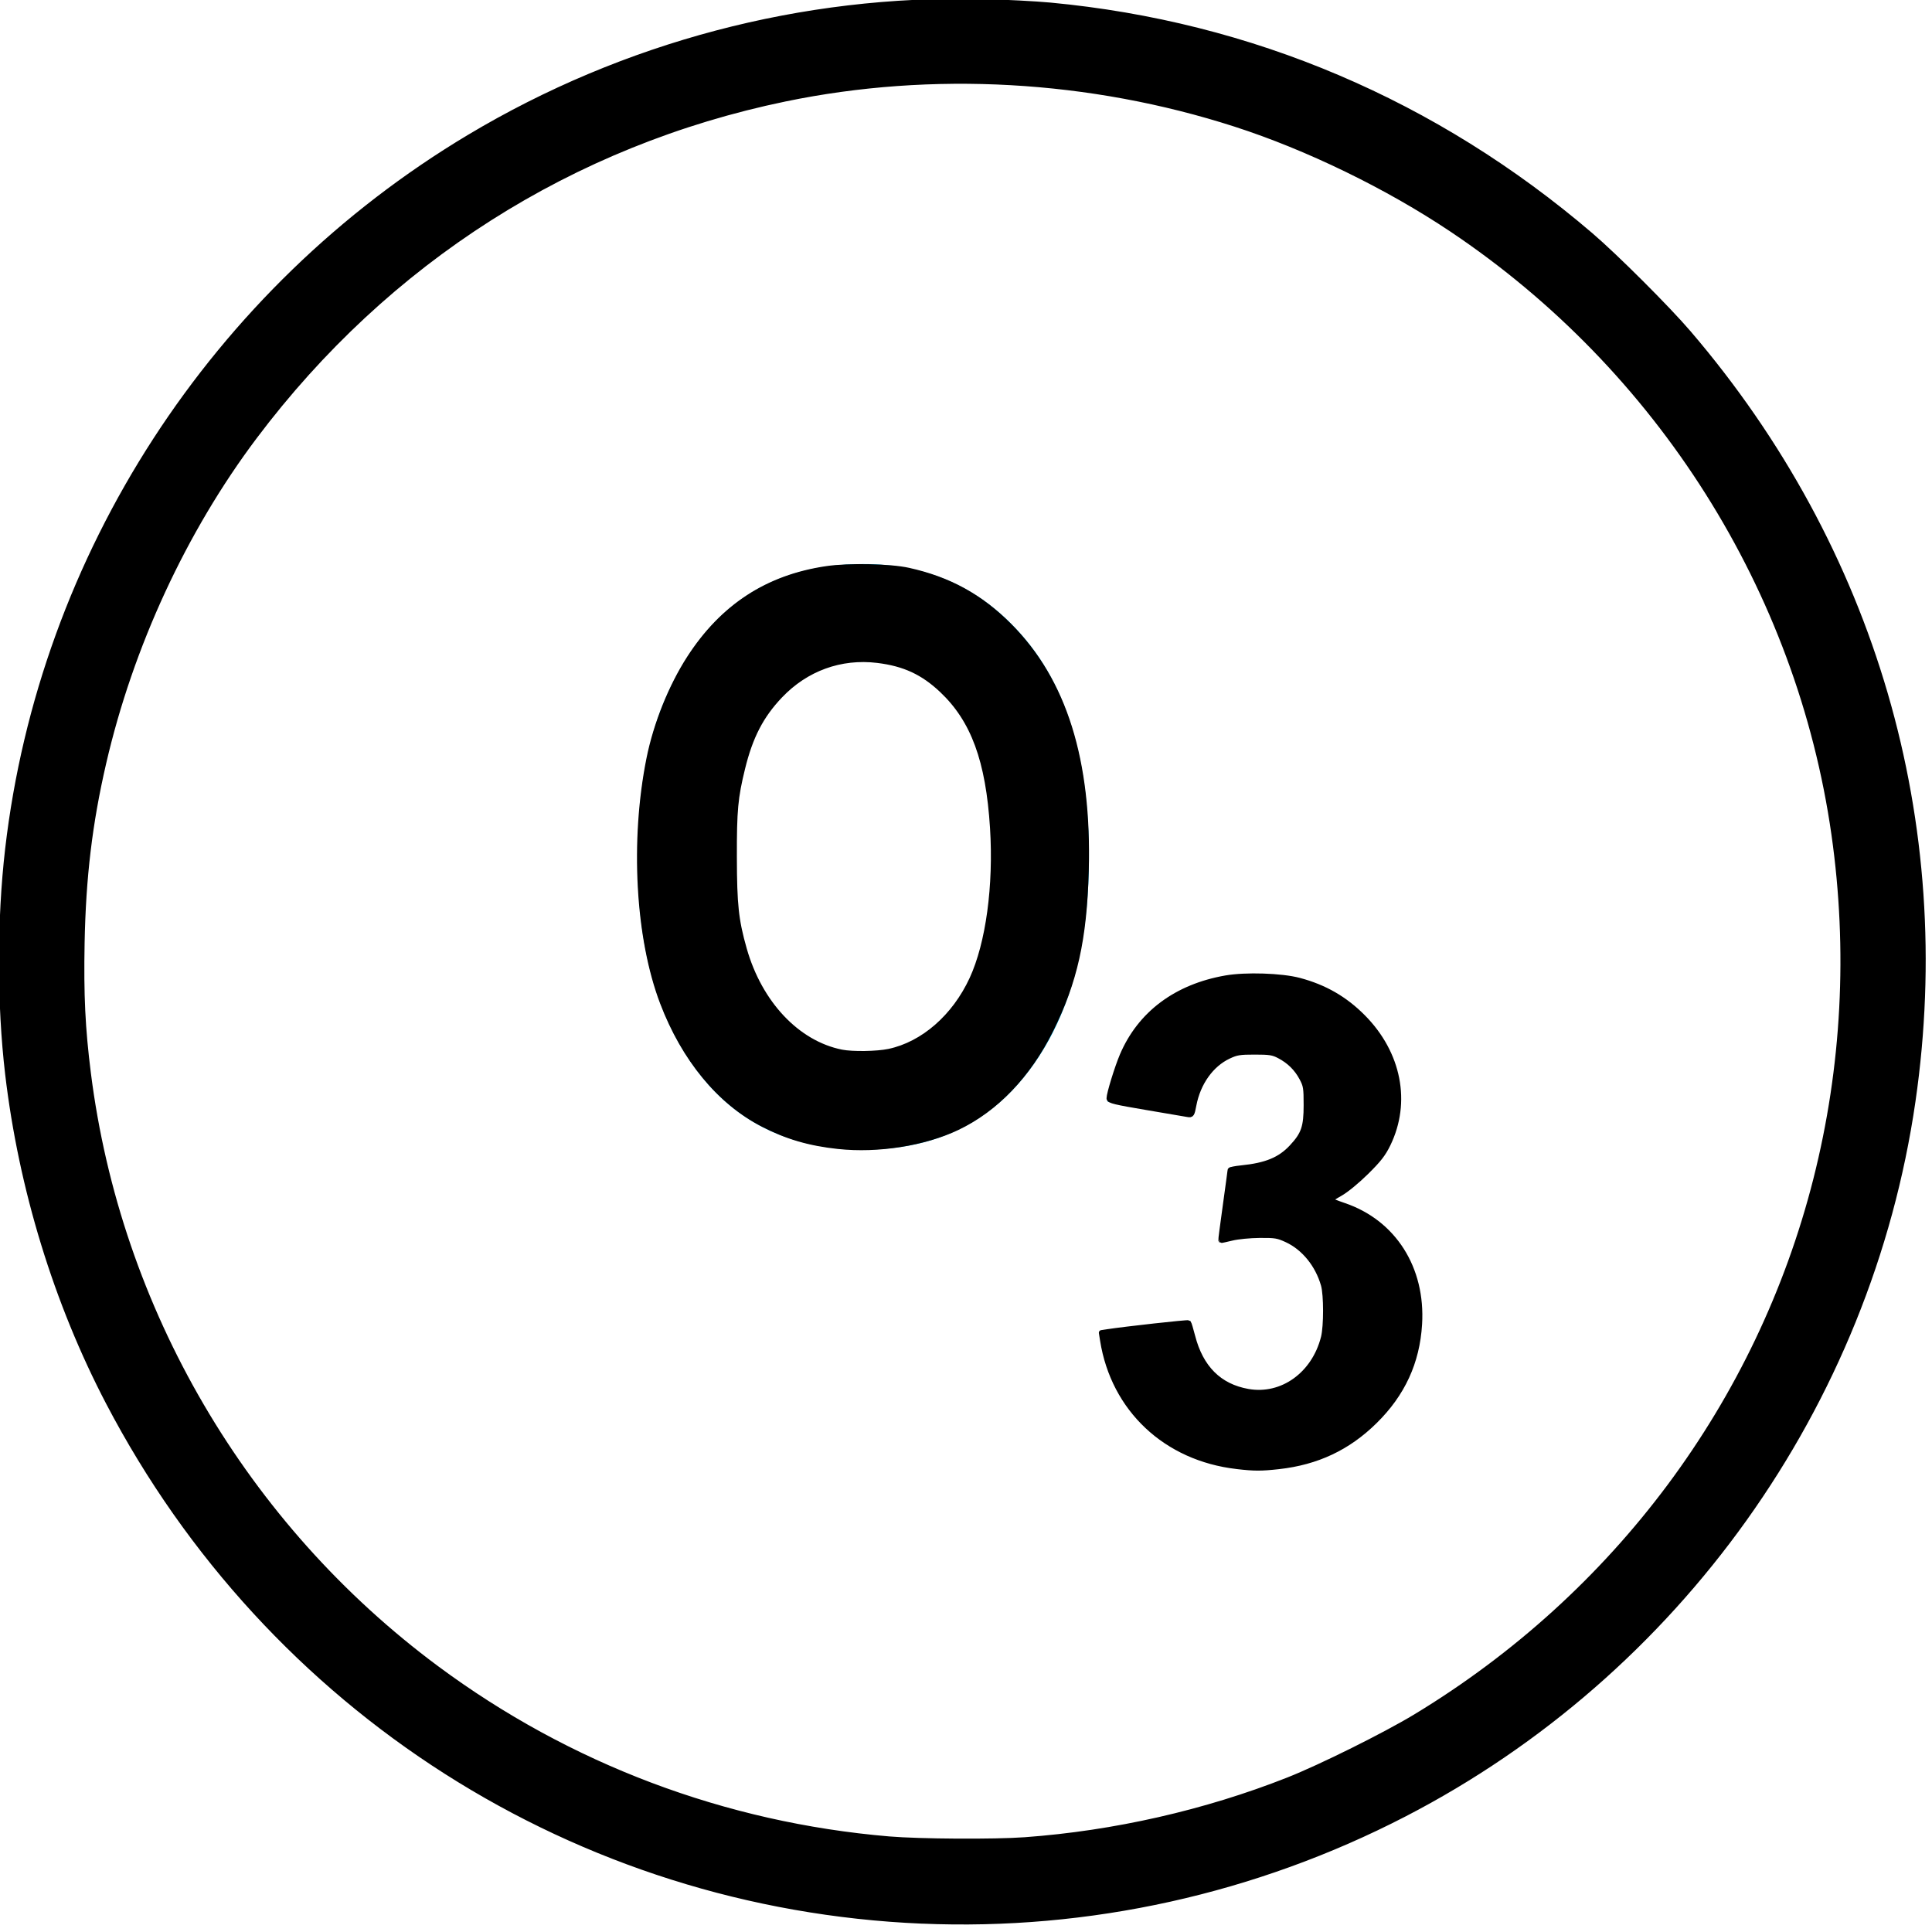
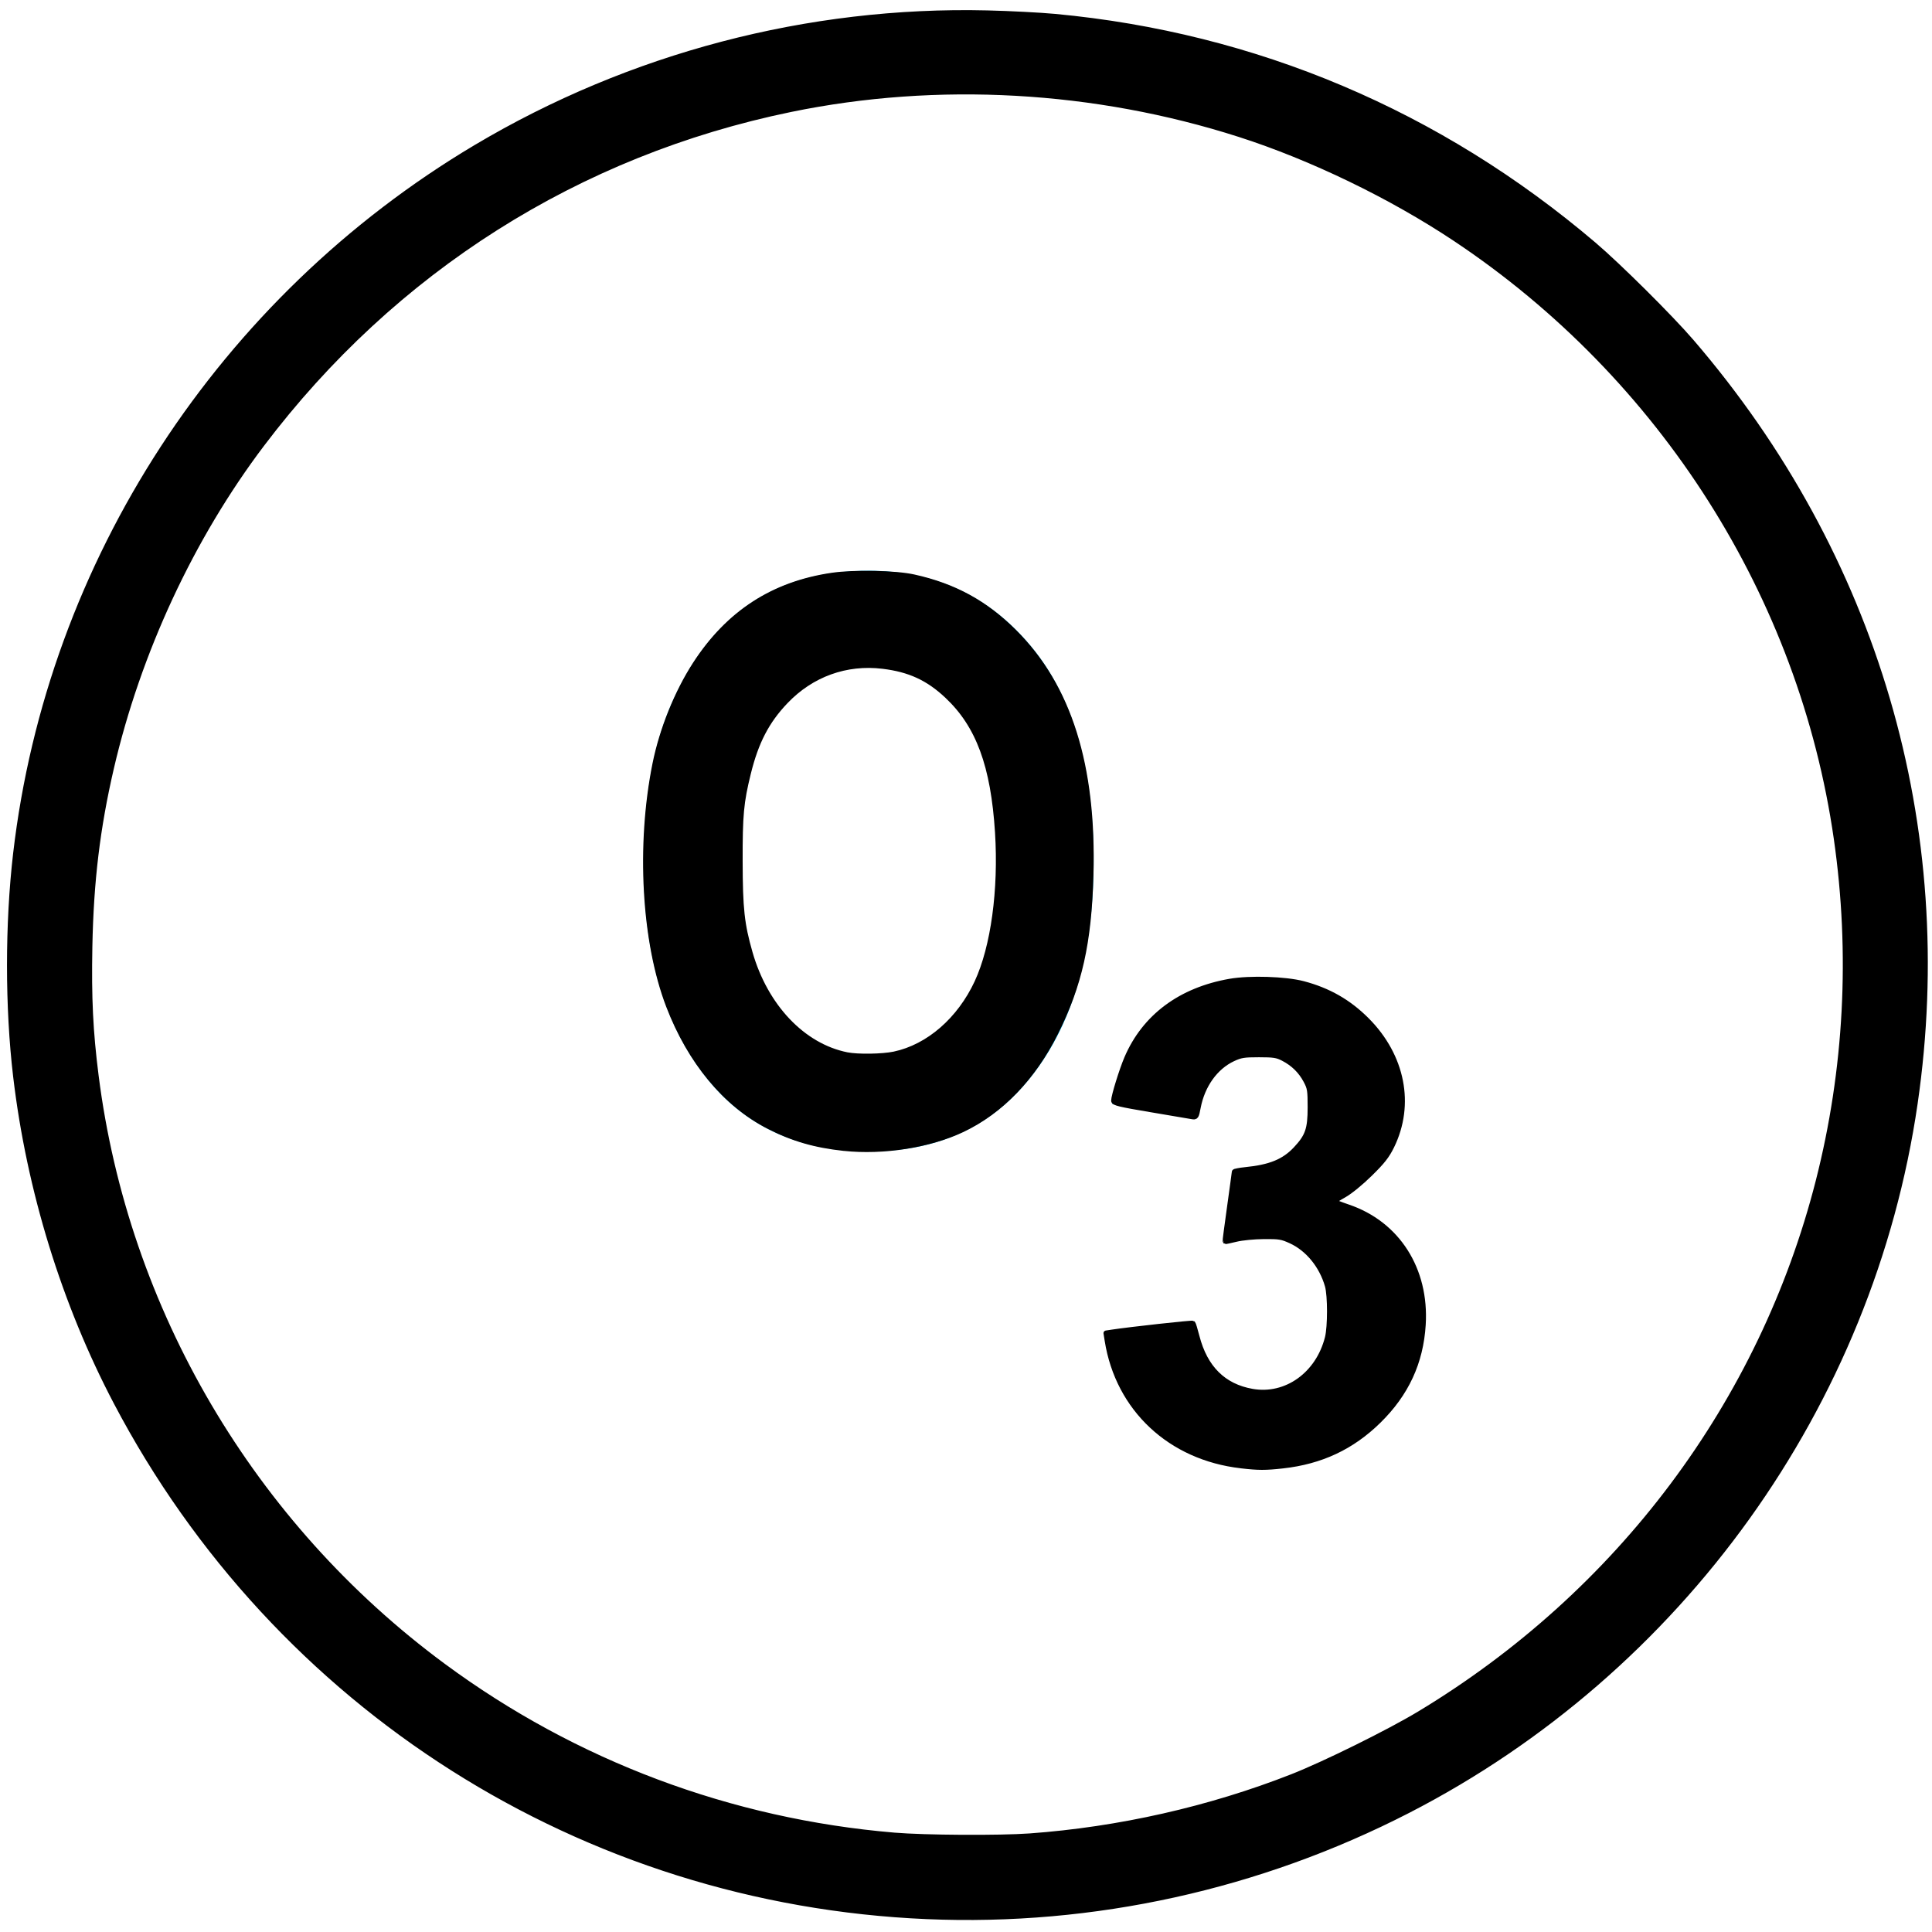
- <svg xmlns="http://www.w3.org/2000/svg" viewBox="0 0 75.197 75.197" fill="currentColor" fill-rule="evenodd" stroke="#000" stroke-linecap="round" stroke-linejoin="round" version="1.1" id="svg2">
-   <defs id="defs2" />
-   <g id="use1" transform="translate(1.598,1.598)">
-     <g fill-rule="nonzero" id="g7">
-       <path d="m 71.702,35.827 c 0,19.787 -16.051,35.827 -35.851,35.827 C 16.051,71.654 0,55.613 0,35.827 0,16.041 16.054,0 35.851,0 55.648,0 71.702,16.043 71.702,35.827 Z" stroke="#00b1eb" stroke-linejoin="miter" stroke-width="3.197" id="path6" style="display:inline;image-rendering:auto;fill:#000000;fill-opacity:0" />
-       <path d="m 41.24,50.237 3.487,-0.423 c 0.111,0.892 0.409,1.576 0.892,2.047 0.483,0.471 1.07,0.708 1.757,0.708 0.742,0 1.363,-0.283 1.869,-0.848 0.506,-0.565 0.757,-1.33 0.757,-2.291 0,-0.908 -0.241,-1.628 -0.724,-2.16 -0.483,-0.532 -1.071,-0.796 -1.768,-0.796 -0.457,0 -1.003,0.09 -1.639,0.269 l 0.396,-2.906 c 0.977,0.026 1.721,-0.187 2.235,-0.638 0.514,-0.451 0.769,-1.045 0.769,-1.792 0,-0.633 -0.189,-1.14 -0.565,-1.516 -0.376,-0.376 -0.881,-0.567 -1.508,-0.567 -0.617,0 -1.145,0.215 -1.582,0.641 -0.437,0.426 -0.705,1.055 -0.799,1.879 l -3.311,-0.567 c 0.231,-1.145 0.58,-2.058 1.045,-2.742 0.465,-0.684 1.115,-1.223 1.947,-1.615 0.832,-0.392 1.768,-0.586 2.802,-0.586 1.768,0 3.188,0.567 4.256,1.696 0.879,0.925 1.32,1.972 1.32,3.139 0,1.654 -0.899,2.973 -2.698,3.959 1.068,0.231 1.919,0.749 2.561,1.553 0.642,0.804 0.957,1.775 0.957,2.911 0,1.651 -0.601,3.057 -1.804,4.22 -1.203,1.163 -2.696,1.745 -4.487,1.745 -1.697,0 -3.103,-0.49 -4.22,-1.472 -1.117,-0.982 -1.77,-2.264 -1.947,-3.85 z M 23.216,31.886 c 0,-2.624 0.391,-4.79 1.169,-6.486 0.778,-1.696 1.796,-2.963 3.051,-3.797 1.255,-0.834 2.779,-1.247 4.567,-1.247 2.589,0 4.698,0.987 6.335,2.963 1.637,1.976 2.447,4.786 2.447,8.433 0,3.686 -0.863,6.567 -2.59,8.645 -1.517,1.833 -3.577,2.748 -6.177,2.748 -2.623,0 -4.694,-0.902 -6.209,-2.719 -1.724,-2.074 -2.59,-4.919 -2.59,-8.54 z m 3.792,-0.149 c 0,2.54 0.482,4.448 1.441,5.715 0.959,1.267 2.154,1.908 3.575,1.908 1.431,0 2.616,-0.632 3.557,-1.892 0.941,-1.26 1.415,-3.194 1.415,-5.809 0,-2.556 -0.461,-4.448 -1.376,-5.675 -0.915,-1.227 -2.115,-1.836 -3.596,-1.836 -1.481,0 -2.69,0.619 -3.616,1.849 -0.939,1.24 -1.402,3.15 -1.402,5.74 z" stroke="none" fill="#00b1eb" id="path7" style="display:inline" />
+ <svg xmlns="http://www.w3.org/2000/svg" width="24" height="24" version="1.1" id="svg1" xml:space="preserve">
+   <defs id="defs1" />
+   <g style="fill:currentColor;fill-rule:evenodd;stroke:#000000;stroke-linecap:round;stroke-linejoin:round" id="g1" transform="matrix(0.3181777,0,0,0.3165349,-11.86319,-11.76042)">
+     <g id="use1" transform="translate(39.1965,39.1965)">
+       <g fill-rule="nonzero" id="g7">
+         <path d="m 71.702,35.827 c 0,19.787 -16.051,35.827 -35.851,35.827 C 16.051,71.654 0,55.613 0,35.827 0,16.041 16.054,0 35.851,0 55.648,0 71.702,16.043 71.702,35.827 Z" stroke="#00b1eb" stroke-linejoin="miter" stroke-width="3.197" id="path6" style="display:inline;fill:#000000;fill-opacity:0;image-rendering:auto" />
+         <path d="m 41.24,50.237 3.487,-0.423 c 0.111,0.892 0.409,1.576 0.892,2.047 0.483,0.471 1.07,0.708 1.757,0.708 0.742,0 1.363,-0.283 1.869,-0.848 0.506,-0.565 0.757,-1.33 0.757,-2.291 0,-0.908 -0.241,-1.628 -0.724,-2.16 -0.483,-0.532 -1.071,-0.796 -1.768,-0.796 -0.457,0 -1.003,0.09 -1.639,0.269 l 0.396,-2.906 c 0.977,0.026 1.721,-0.187 2.235,-0.638 0.514,-0.451 0.769,-1.045 0.769,-1.792 0,-0.633 -0.189,-1.14 -0.565,-1.516 -0.376,-0.376 -0.881,-0.567 -1.508,-0.567 -0.617,0 -1.145,0.215 -1.582,0.641 -0.437,0.426 -0.705,1.055 -0.799,1.879 l -3.311,-0.567 c 0.231,-1.145 0.58,-2.058 1.045,-2.742 0.465,-0.684 1.115,-1.223 1.947,-1.615 0.832,-0.392 1.768,-0.586 2.802,-0.586 1.768,0 3.188,0.567 4.256,1.696 0.879,0.925 1.32,1.972 1.32,3.139 0,1.654 -0.899,2.973 -2.698,3.959 1.068,0.231 1.919,0.749 2.561,1.553 0.642,0.804 0.957,1.775 0.957,2.911 0,1.651 -0.601,3.057 -1.804,4.22 -1.203,1.163 -2.696,1.745 -4.487,1.745 -1.697,0 -3.103,-0.49 -4.22,-1.472 -1.117,-0.982 -1.77,-2.264 -1.947,-3.85 z M 23.216,31.886 c 0,-2.624 0.391,-4.79 1.169,-6.486 0.778,-1.696 1.796,-2.963 3.051,-3.797 1.255,-0.834 2.779,-1.247 4.567,-1.247 2.589,0 4.698,0.987 6.335,2.963 1.637,1.976 2.447,4.786 2.447,8.433 0,3.686 -0.863,6.567 -2.59,8.645 -1.517,1.833 -3.577,2.748 -6.177,2.748 -2.623,0 -4.694,-0.902 -6.209,-2.719 -1.724,-2.074 -2.59,-4.919 -2.59,-8.54 z m 3.792,-0.149 c 0,2.54 0.482,4.448 1.441,5.715 0.959,1.267 2.154,1.908 3.575,1.908 1.431,0 2.616,-0.632 3.557,-1.892 0.941,-1.26 1.415,-3.194 1.415,-5.809 0,-2.556 -0.461,-4.448 -1.376,-5.675 -0.915,-1.227 -2.115,-1.836 -3.596,-1.836 -1.481,0 -2.69,0.619 -3.616,1.849 -0.939,1.24 -1.402,3.15 -1.402,5.74 z" stroke="none" fill="#00b1eb" id="path7" style="display:inline" />
+       </g>
    </g>
+     <symbol id="A" overflow="visible" transform="translate(37.5985,37.5985)">
+       <g fill-rule="nonzero" id="g2">
+         <path id="path1-8" d="M 35.852,0 C 16.055,0 0,16.04 0,35.826 c 0,19.786 16.052,35.828 35.852,35.828 19.8,0 35.85,-16.041 35.85,-35.828 C 71.701,16.042 55.649,0 35.852,0 Z M 13.432,33.281 c 0.143,-0.005 0.313,0.106 0.406,0.365 0.702,1.953 1.546,3.852 2.373,5.754 0.775,1.752 0.399,0.905 1.129,2.547 0.256,0.576 -0.326,0.834 -0.582,0.258 -0.731,-1.644 -0.355,-0.795 -1.131,-2.551 -0.838,-1.927 -1.696,-3.851 -2.402,-5.832 -0.119,-0.334 0.023,-0.534 0.207,-0.541 z" style="display:inline" />
+         <path d="m 41.24,50.237 3.487,-0.423 c 0.111,0.892 0.409,1.576 0.892,2.047 0.483,0.471 1.07,0.708 1.757,0.708 0.742,0 1.363,-0.283 1.869,-0.848 0.506,-0.565 0.757,-1.33 0.757,-2.291 0,-0.908 -0.241,-1.628 -0.724,-2.16 -0.483,-0.532 -1.071,-0.796 -1.768,-0.796 -0.457,0 -1.003,0.09 -1.639,0.269 l 0.396,-2.906 c 0.977,0.026 1.721,-0.187 2.235,-0.638 0.514,-0.451 0.769,-1.045 0.769,-1.792 0,-0.633 -0.189,-1.14 -0.565,-1.516 -0.376,-0.376 -0.881,-0.567 -1.508,-0.567 -0.617,0 -1.145,0.215 -1.582,0.641 -0.437,0.426 -0.705,1.055 -0.799,1.879 l -3.311,-0.567 c 0.231,-1.145 0.58,-2.058 1.045,-2.742 0.465,-0.684 1.115,-1.223 1.947,-1.615 0.832,-0.392 1.768,-0.586 2.802,-0.586 1.768,0 3.188,0.567 4.256,1.696 0.879,0.925 1.32,1.972 1.32,3.139 0,1.654 -0.899,2.973 -2.698,3.959 1.068,0.231 1.919,0.749 2.561,1.553 0.642,0.804 0.957,1.775 0.957,2.911 0,1.651 -0.601,3.057 -1.804,4.22 -1.203,1.163 -2.696,1.745 -4.487,1.745 -1.697,0 -3.103,-0.49 -4.22,-1.472 -1.117,-0.982 -1.77,-2.264 -1.947,-3.85 z M 23.216,31.886 c 0,-2.624 0.391,-4.79 1.169,-6.486 0.778,-1.696 1.796,-2.963 3.051,-3.797 1.255,-0.834 2.779,-1.247 4.567,-1.247 2.589,0 4.698,0.987 6.335,2.963 1.637,1.976 2.447,4.786 2.447,8.433 0,3.686 -0.863,6.567 -2.59,8.645 -1.517,1.833 -3.577,2.748 -6.177,2.748 -2.623,0 -4.694,-0.902 -6.209,-2.719 -1.724,-2.074 -2.59,-4.919 -2.59,-8.54 z m 3.792,-0.149 c 0,2.54 0.482,4.448 1.441,5.715 0.959,1.267 2.154,1.908 3.575,1.908 1.431,0 2.616,-0.632 3.557,-1.892 0.941,-1.26 1.415,-3.194 1.415,-5.809 0,-2.556 -0.461,-4.448 -1.376,-5.675 -0.915,-1.227 -2.115,-1.836 -3.596,-1.836 -1.481,0 -2.69,0.619 -3.616,1.849 -0.939,1.24 -1.402,3.15 -1.402,5.74 z" stroke="none" fill="#00b1eb" id="path2" style="display:inline" />
+       </g>
+     </symbol>
+     <path style="fill:#000000;fill-opacity:1;stroke:#000000;stroke-width:0.18;stroke-dasharray:none;stroke-opacity:1" d="M 73.478,112.38 C 60.059,111.809 48.077,104.172 41.813,92.198 39.779,88.311 38.413,83.856 37.888,79.399 37.568,76.682 37.568,73.404 37.888,70.644 39.217,59.196 45.907,48.877 55.862,42.923 c 6.022,-3.602 12.985,-5.439 19.972,-5.271 0.875,0.021 2.065,0.083 2.642,0.137 7.826,0.735 15.006,3.791 21.044,8.956 0.969,0.829 2.999,2.856 3.815,3.811 7.186,8.4 10.299,19.067 8.728,29.906 -1.714,11.827 -9.155,22.256 -19.804,27.759 -5.805,3 -12.288,4.436 -18.781,4.159 z m 4.011,-3.184 c 3.478,-0.253 7.022,-1.058 10.241,-2.328 1.267,-0.5 3.772,-1.745 4.965,-2.467 7.796,-4.723 13.361,-12.191 15.57,-20.895 1.108,-4.367 1.348,-8.935 0.706,-13.435 -1.357,-9.513 -6.797,-18.123 -14.863,-23.529 -2.505,-1.679 -5.628,-3.197 -8.437,-4.102 -5.647,-1.819 -11.792,-2.164 -17.51,-0.982 -8.306,1.717 -15.492,6.292 -20.646,13.145 -2.742,3.646 -4.824,8.146 -5.874,12.698 -0.54,2.343 -0.791,4.433 -0.84,7.004 -0.038,2.016 0.024,3.321 0.244,5.062 1.16,9.203 6.082,17.612 13.554,23.157 5.136,3.811 11.203,6.1 17.605,6.641 1.187,0.1 4.096,0.117 5.285,0.031 z" id="path9" />
+     <path style="fill:#000000;fill-opacity:1;stroke:#000000;stroke-width:0.111;stroke-dasharray:none;stroke-opacity:1" d="m 70.231,82.265 c -1.138,-0.122 -2.016,-0.379 -2.961,-0.867 -1.697,-0.875 -3.084,-2.557 -3.924,-4.757 -0.961,-2.52 -1.173,-6.322 -0.529,-9.527 0.269,-1.341 0.862,-2.818 1.572,-3.919 1.302,-2.019 3.06,-3.166 5.374,-3.507 0.859,-0.127 2.492,-0.094 3.205,0.065 1.585,0.352 2.808,1.023 3.948,2.166 2.148,2.155 3.123,5.264 3.004,9.585 -0.073,2.658 -0.441,4.312 -1.383,6.208 -0.877,1.767 -2.151,3.096 -3.659,3.815 -1.289,0.615 -3.106,0.903 -4.648,0.737 z m 1.958,-3.787 c 1.318,-0.279 2.527,-1.334 3.201,-2.793 0.635,-1.376 0.939,-3.611 0.798,-5.859 -0.165,-2.617 -0.741,-4.184 -1.959,-5.333 -0.731,-0.69 -1.449,-1.022 -2.481,-1.148 -1.417,-0.173 -2.757,0.313 -3.755,1.363 -0.733,0.771 -1.148,1.574 -1.449,2.801 -0.279,1.137 -0.324,1.626 -0.32,3.453 0.004,1.858 0.068,2.45 0.385,3.566 0.596,2.097 2.047,3.636 3.75,3.978 0.418,0.084 1.371,0.069 1.83,-0.028 z" id="path10" />
+     <path style="fill:#000000;fill-opacity:1;stroke:#000000;stroke-width:0.207;stroke-dasharray:none;stroke-opacity:1" d="m 85.735,94.673 c -2.759,-0.318 -4.792,-2.229 -5.217,-4.904 l -0.047,-0.296 0.228,-0.035 c 0.69,-0.106 3.13,-0.376 3.157,-0.349 0.017,0.017 0.087,0.248 0.155,0.514 0.317,1.239 1.04,1.961 2.163,2.159 1.327,0.234 2.579,-0.665 2.942,-2.11 0.109,-0.436 0.109,-1.651 -6.38e-4,-2.038 -0.223,-0.788 -0.764,-1.454 -1.432,-1.762 -0.352,-0.162 -0.452,-0.179 -1.057,-0.174 -0.376,0.003 -0.849,0.049 -1.082,0.106 -0.227,0.056 -0.419,0.096 -0.425,0.09 -0.006,-0.006 0.072,-0.613 0.175,-1.348 0.102,-0.735 0.186,-1.356 0.186,-1.379 2.4e-5,-0.023 0.193,-0.062 0.43,-0.086 0.966,-0.097 1.508,-0.32 1.964,-0.808 0.47,-0.503 0.567,-0.782 0.567,-1.642 0,-0.671 -0.014,-0.759 -0.169,-1.051 -0.202,-0.38 -0.491,-0.664 -0.881,-0.868 -0.248,-0.13 -0.377,-0.15 -0.955,-0.15 -0.588,-2.79e-4 -0.711,0.02 -1.019,0.165 -0.683,0.322 -1.193,1.039 -1.358,1.908 -0.069,0.366 -0.083,0.386 -0.233,0.358 -0.088,-0.016 -0.811,-0.14 -1.608,-0.274 -1.212,-0.204 -1.449,-0.261 -1.449,-0.35 0,-0.18 0.313,-1.197 0.512,-1.666 0.692,-1.626 2.097,-2.678 4.028,-3.015 0.775,-0.135 2.162,-0.09 2.852,0.092 0.989,0.262 1.781,0.717 2.488,1.431 1.394,1.408 1.766,3.309 0.968,4.947 -0.185,0.379 -0.359,0.603 -0.845,1.082 -0.354,0.35 -0.779,0.699 -1.008,0.828 -0.218,0.123 -0.397,0.238 -0.398,0.256 -0.001,0.018 0.243,0.116 0.542,0.218 1.932,0.656 3.07,2.448 2.936,4.621 -0.091,1.48 -0.656,2.706 -1.739,3.773 -1.044,1.029 -2.248,1.596 -3.737,1.762 -0.685,0.076 -0.946,0.076 -1.634,-0.004 z" id="path11" />
  </g>
-   <symbol id="A" overflow="visible">
-     <g fill-rule="nonzero" id="g2">
-       <path id="path1" d="M 35.852,0 C 16.055,0 0,16.04 0,35.826 c 0,19.786 16.052,35.828 35.852,35.828 19.8,0 35.85,-16.041 35.85,-35.828 C 71.701,16.042 55.649,0 35.852,0 Z M 13.432,33.281 c 0.143,-0.005 0.313,0.106 0.406,0.365 0.702,1.953 1.546,3.852 2.373,5.754 0.775,1.752 0.399,0.905 1.129,2.547 0.256,0.576 -0.326,0.834 -0.582,0.258 -0.731,-1.644 -0.355,-0.795 -1.131,-2.551 -0.838,-1.927 -1.696,-3.851 -2.402,-5.832 -0.119,-0.334 0.023,-0.534 0.207,-0.541 z" style="display:inline" />
-       <path d="m 41.24,50.237 3.487,-0.423 c 0.111,0.892 0.409,1.576 0.892,2.047 0.483,0.471 1.07,0.708 1.757,0.708 0.742,0 1.363,-0.283 1.869,-0.848 0.506,-0.565 0.757,-1.33 0.757,-2.291 0,-0.908 -0.241,-1.628 -0.724,-2.16 -0.483,-0.532 -1.071,-0.796 -1.768,-0.796 -0.457,0 -1.003,0.09 -1.639,0.269 l 0.396,-2.906 c 0.977,0.026 1.721,-0.187 2.235,-0.638 0.514,-0.451 0.769,-1.045 0.769,-1.792 0,-0.633 -0.189,-1.14 -0.565,-1.516 -0.376,-0.376 -0.881,-0.567 -1.508,-0.567 -0.617,0 -1.145,0.215 -1.582,0.641 -0.437,0.426 -0.705,1.055 -0.799,1.879 l -3.311,-0.567 c 0.231,-1.145 0.58,-2.058 1.045,-2.742 0.465,-0.684 1.115,-1.223 1.947,-1.615 0.832,-0.392 1.768,-0.586 2.802,-0.586 1.768,0 3.188,0.567 4.256,1.696 0.879,0.925 1.32,1.972 1.32,3.139 0,1.654 -0.899,2.973 -2.698,3.959 1.068,0.231 1.919,0.749 2.561,1.553 0.642,0.804 0.957,1.775 0.957,2.911 0,1.651 -0.601,3.057 -1.804,4.22 -1.203,1.163 -2.696,1.745 -4.487,1.745 -1.697,0 -3.103,-0.49 -4.22,-1.472 -1.117,-0.982 -1.77,-2.264 -1.947,-3.85 z M 23.216,31.886 c 0,-2.624 0.391,-4.79 1.169,-6.486 0.778,-1.696 1.796,-2.963 3.051,-3.797 1.255,-0.834 2.779,-1.247 4.567,-1.247 2.589,0 4.698,0.987 6.335,2.963 1.637,1.976 2.447,4.786 2.447,8.433 0,3.686 -0.863,6.567 -2.59,8.645 -1.517,1.833 -3.577,2.748 -6.177,2.748 -2.623,0 -4.694,-0.902 -6.209,-2.719 -1.724,-2.074 -2.59,-4.919 -2.59,-8.54 z m 3.792,-0.149 c 0,2.54 0.482,4.448 1.441,5.715 0.959,1.267 2.154,1.908 3.575,1.908 1.431,0 2.616,-0.632 3.557,-1.892 0.941,-1.26 1.415,-3.194 1.415,-5.809 0,-2.556 -0.461,-4.448 -1.376,-5.675 -0.915,-1.227 -2.115,-1.836 -3.596,-1.836 -1.481,0 -2.69,0.619 -3.616,1.849 -0.939,1.24 -1.402,3.15 -1.402,5.74 z" stroke="none" fill="#00b1eb" id="path2" style="display:inline" />
-     </g>
-   </symbol>
-   <path style="fill:#000000;fill-opacity:1;stroke:#000000;stroke-width:0.18;stroke-opacity:1;stroke-dasharray:none" d="M 35.879,74.782 C 22.461,74.211 10.479,66.574 4.214,54.599 2.181,50.712 0.815,46.257 0.29,41.801 -0.03,39.083 -0.03,35.806 0.29,33.046 1.618,21.598 8.309,11.278 18.263,5.325 24.285,1.723 31.248,-0.115 38.235,0.053 c 0.875,0.021 2.065,0.083 2.642,0.137 7.826,0.735 15.006,3.791 21.044,8.956 0.969,0.829 2.999,2.856 3.815,3.811 7.186,8.4 10.299,19.067 8.728,29.906 -1.714,11.827 -9.155,22.256 -19.804,27.759 -5.805,3 -12.288,4.436 -18.781,4.159 z m 4.011,-3.184 c 3.478,-0.253 7.022,-1.058 10.241,-2.328 1.267,-0.5 3.772,-1.745 4.965,-2.467 7.796,-4.723 13.361,-12.191 15.57,-20.895 1.108,-4.367 1.348,-8.935 0.706,-13.435 C 70.015,22.96 64.575,14.349 56.509,8.944 54.004,7.265 50.881,5.747 48.073,4.842 42.426,3.023 36.281,2.678 30.563,3.86 22.257,5.577 15.071,10.152 9.917,17.005 7.174,20.651 5.093,25.151 4.043,29.703 3.502,32.046 3.252,34.136 3.203,36.707 c -0.038,2.016 0.024,3.321 0.244,5.062 1.16,9.203 6.082,17.612 13.554,23.157 5.136,3.811 11.203,6.1 17.605,6.641 1.187,0.1 4.096,0.117 5.285,0.031 z" id="path9" />
-   <path style="fill:#000000;fill-opacity:1;stroke:#000000;stroke-width:0.111;stroke-dasharray:none;stroke-opacity:1" d="m 32.632,44.667 c -1.138,-0.122 -2.016,-0.379 -2.961,-0.867 -1.697,-0.875 -3.084,-2.557 -3.924,-4.757 -0.961,-2.52 -1.173,-6.322 -0.529,-9.527 0.269,-1.341 0.862,-2.818 1.572,-3.919 1.302,-2.019 3.06,-3.166 5.374,-3.507 0.859,-0.127 2.492,-0.094 3.205,0.065 1.585,0.352 2.808,1.023 3.948,2.166 2.148,2.155 3.123,5.264 3.004,9.585 -0.073,2.658 -0.441,4.312 -1.383,6.208 -0.877,1.767 -2.151,3.096 -3.659,3.815 -1.289,0.615 -3.106,0.903 -4.648,0.737 z M 34.59,40.88 c 1.318,-0.279 2.527,-1.334 3.201,-2.793 0.635,-1.376 0.939,-3.611 0.798,-5.859 -0.165,-2.617 -0.741,-4.184 -1.959,-5.333 -0.731,-0.69 -1.449,-1.022 -2.481,-1.148 -1.417,-0.173 -2.757,0.313 -3.755,1.363 -0.733,0.771 -1.148,1.574 -1.449,2.801 -0.279,1.137 -0.324,1.626 -0.32,3.453 0.004,1.858 0.068,2.45 0.385,3.566 0.596,2.097 2.047,3.636 3.75,3.978 0.418,0.084 1.371,0.069 1.83,-0.028 z" id="path10" />
-   <path style="fill:#000000;fill-opacity:1;stroke:#000000;stroke-width:0.207;stroke-dasharray:none;stroke-opacity:1" d="M 48.136,57.074 C 45.377,56.756 43.345,54.845 42.92,52.17 l -0.047,-0.296 0.228,-0.035 c 0.69,-0.106 3.13,-0.376 3.157,-0.349 0.017,0.017 0.087,0.248 0.155,0.514 0.317,1.239 1.04,1.961 2.163,2.159 1.327,0.234 2.579,-0.665 2.942,-2.11 0.109,-0.436 0.109,-1.651 -6.38e-4,-2.038 -0.223,-0.788 -0.764,-1.454 -1.432,-1.762 -0.352,-0.162 -0.452,-0.179 -1.057,-0.174 -0.376,0.003 -0.849,0.049 -1.082,0.106 -0.227,0.056 -0.419,0.096 -0.425,0.09 -0.006,-0.006 0.072,-0.613 0.175,-1.348 0.102,-0.735 0.186,-1.356 0.186,-1.379 2.4e-5,-0.023 0.193,-0.062 0.43,-0.086 0.966,-0.097 1.508,-0.32 1.964,-0.808 0.47,-0.503 0.567,-0.782 0.567,-1.642 0,-0.671 -0.014,-0.759 -0.169,-1.051 -0.202,-0.38 -0.491,-0.664 -0.881,-0.868 -0.248,-0.13 -0.377,-0.15 -0.955,-0.15 -0.588,-2.79e-4 -0.711,0.02 -1.019,0.165 -0.683,0.322 -1.193,1.039 -1.358,1.908 -0.069,0.366 -0.083,0.386 -0.233,0.358 -0.088,-0.016 -0.811,-0.14 -1.608,-0.274 -1.212,-0.204 -1.449,-0.261 -1.449,-0.35 0,-0.18 0.313,-1.197 0.512,-1.666 0.692,-1.626 2.097,-2.678 4.028,-3.015 0.775,-0.135 2.162,-0.09 2.852,0.092 0.989,0.262 1.781,0.717 2.488,1.431 1.394,1.408 1.766,3.309 0.968,4.947 -0.185,0.379 -0.359,0.603 -0.845,1.082 -0.354,0.35 -0.779,0.699 -1.008,0.828 -0.218,0.123 -0.397,0.238 -0.398,0.256 -0.001,0.018 0.243,0.116 0.542,0.218 1.932,0.656 3.07,2.448 2.936,4.621 -0.091,1.48 -0.656,2.706 -1.739,3.773 -1.044,1.029 -2.248,1.596 -3.737,1.762 -0.685,0.076 -0.946,0.076 -1.634,-0.004 z" id="path11" />
</svg>
